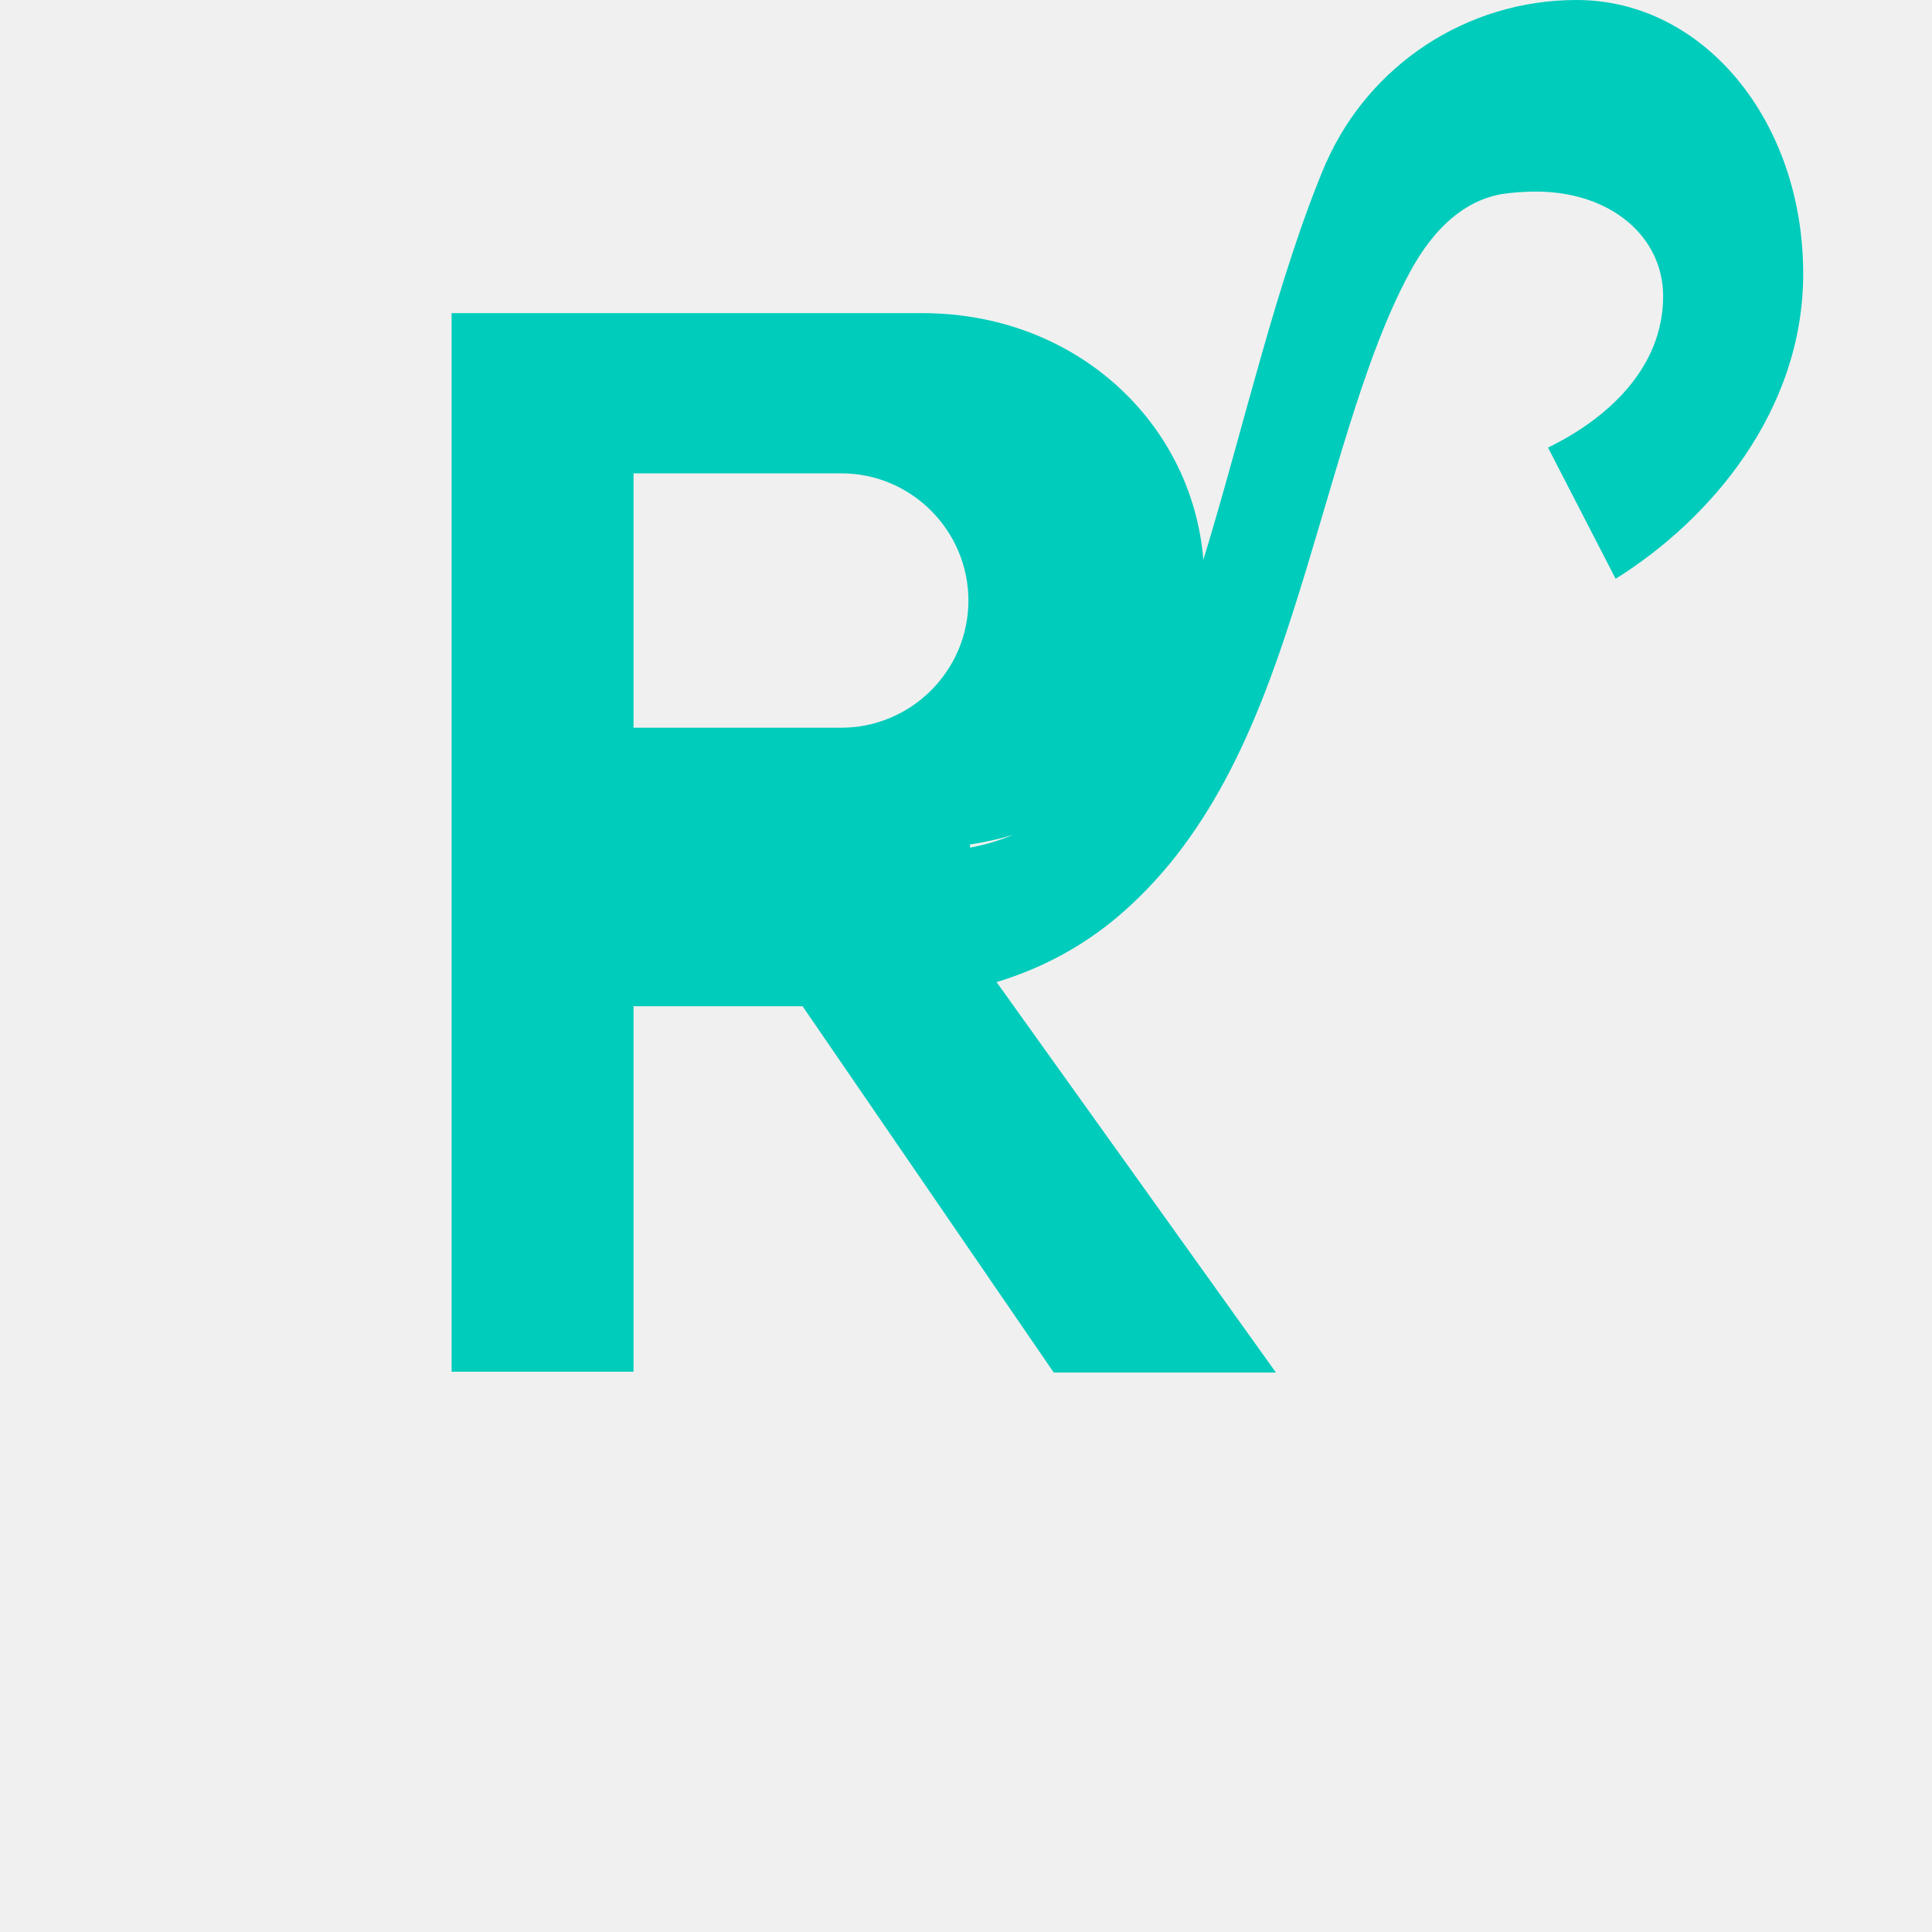
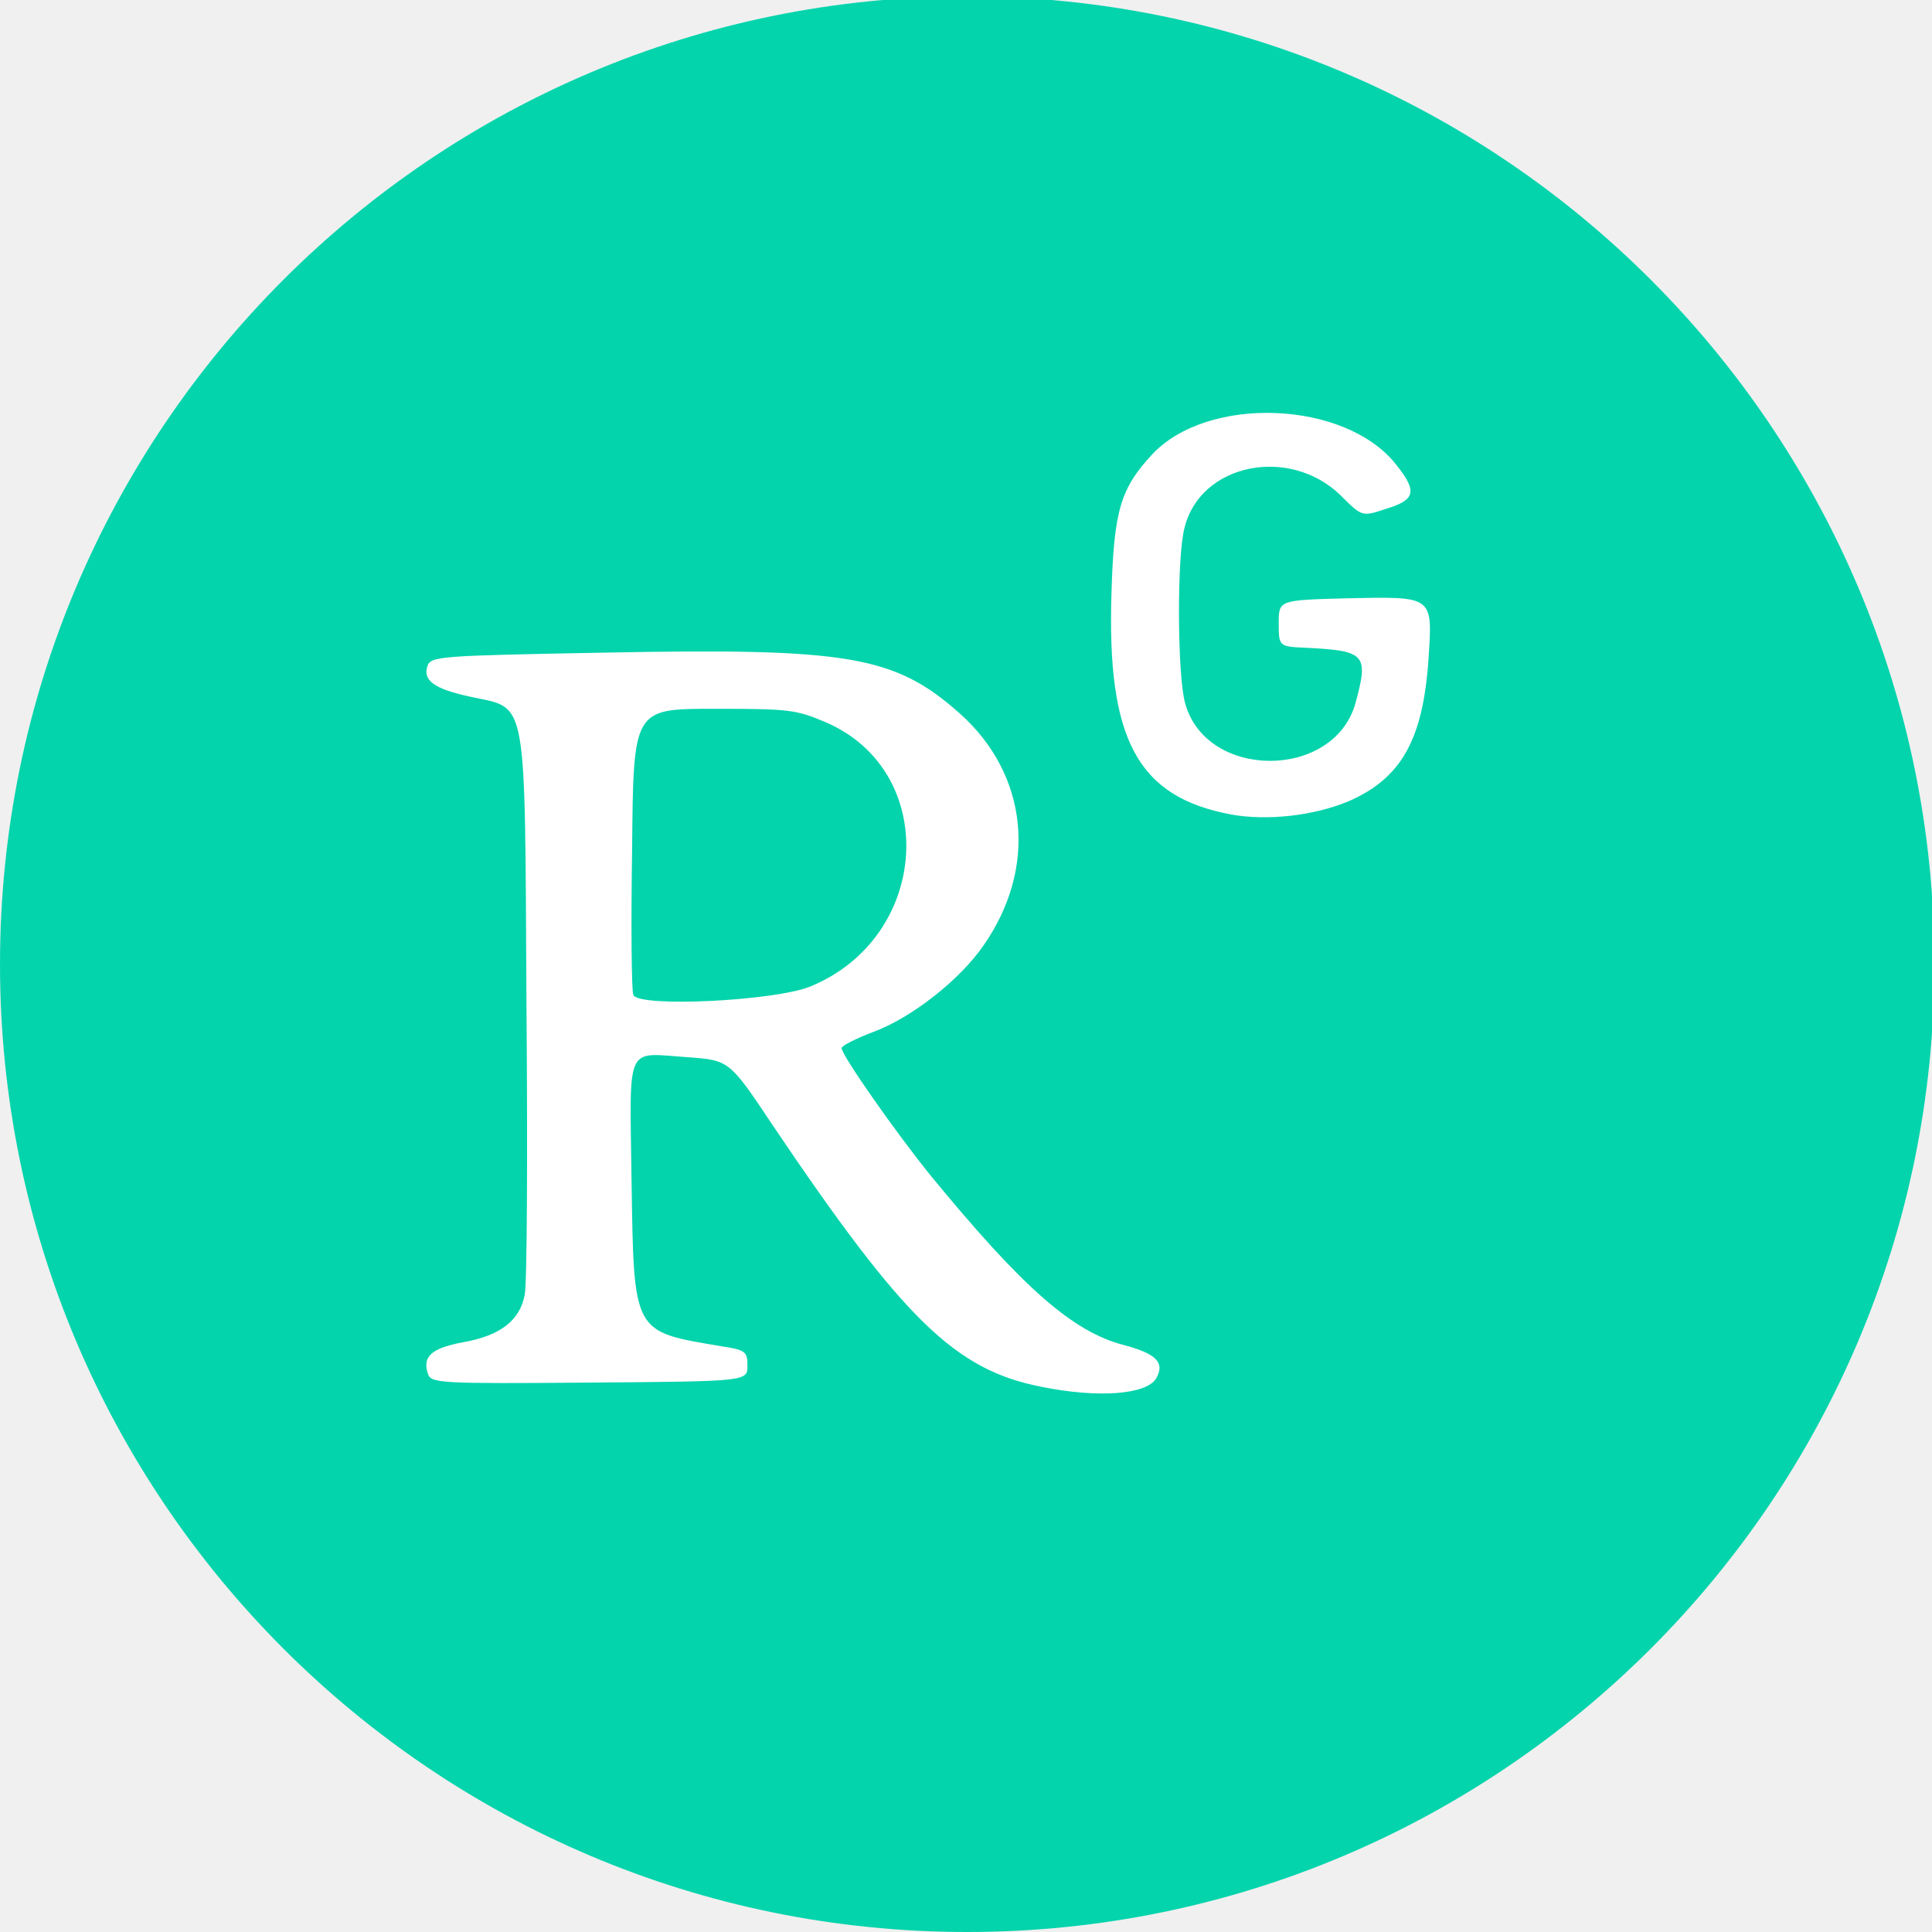
- <svg xmlns="http://www.w3.org/2000/svg" viewBox="0 0 24 24" width="24" height="24">
-   <path fill="#00CCBB" d="M19.586 0c-1.37 0-2.573.81-3.109 2.014h-.002C15.86 3.47 15.46 5.28 14.95 6.95c-.36 1.18-.79 2.17-1.53 2.88-.37.35-.84.6-1.37.7v-.04c1.69-.25 2.91-1.58 2.91-3.26 0-1.84-1.5-3.34-3.5-3.34H5.61v13.15h2.26V12.5h2.1l3.12 4.55h2.76l-3.47-4.85c.56-.17 1.06-.44 1.49-.8 1.13-.95 1.72-2.32 2.18-3.76.5-1.55.87-3.17 1.47-4.27.3-.55.68-.88 1.14-.96.14-.02.28-.03.42-.03.93 0 1.58.56 1.58 1.3 0 .89-.69 1.52-1.43 1.88l.84 1.63C21.24 6.46 22.4 5.11 22.4 3.4 22.4 1.5 21.16 0 19.586 0zM7.87 5.88h2.58c.88 0 1.58.72 1.58 1.58 0 .87-.71 1.58-1.58 1.58H7.87V5.88z" />
+ <svg xmlns="http://www.w3.org/2000/svg" xml:space="preserve" width="32px" height="32px" version="1.1" style="shape-rendering:geometricPrecision; text-rendering:geometricPrecision; image-rendering:optimizeQuality; fill-rule:evenodd; clip-rule:evenodd" viewBox="0 0 32 32">
+   <defs>
+     <style type="text/css">
+    
+     .fil0 {fill:#04D4AC;fill-rule:nonzero}
+     .fil1 {fill:white;fill-rule:nonzero}
+    
+   </style>
+   </defs>
+   <g id="Capa_x0020_1">
+     <path class="fil0" d="M32.04 15.97c0,8.85 -7.18,16.03 -16.02,16.03 -8.85,0 -16.02,-7.18 -16.02,-16.03 0,-8.85 7.17,-16.03 16.02,-16.03 8.84,0 16.02,7.18 16.02,16.03zm-14.79 7c-1.43,-0.28 -2.28,-1.11 -4.45,-4.33 -0.72,-1.08 -0.72,-1.08 -1.42,-1.13 -1.03,-0.07 -0.95,-0.25 -0.92,2.02 0.04,2.58 0.01,2.52 1.5,2.77 0.39,0.06 0.42,0.09 0.42,0.32 0,0.26 0,0.26 -2.62,0.28 -2.46,0.02 -2.62,0.01 -2.67,-0.14 -0.1,-0.29 0.05,-0.43 0.59,-0.53 0.61,-0.11 0.93,-0.36 1.01,-0.78 0.04,-0.16 0.05,-2.32 0.03,-4.8 -0.03,-5.21 0.03,-4.9 -0.93,-5.11 -0.6,-0.13 -0.79,-0.27 -0.71,-0.51 0.06,-0.16 0.19,-0.17 2.92,-0.22 4.06,-0.08 4.82,0.05 5.9,1.01 1.13,1.01 1.29,2.55 0.39,3.84 -0.4,0.58 -1.2,1.2 -1.82,1.43 -0.29,0.11 -0.53,0.23 -0.53,0.27 0,0.12 0.92,1.43 1.49,2.13 1.52,1.85 2.34,2.57 3.19,2.79 0.53,0.14 0.68,0.29 0.53,0.55 -0.16,0.27 -0.96,0.33 -1.9,0.14zm-3.83 -6.63c2,-0.82 2.15,-3.57 0.25,-4.38 -0.49,-0.21 -0.62,-0.22 -1.85,-0.22 -1.33,0 -1.33,0 -1.35,2.31 -0.02,1.27 -0.01,2.37 0.02,2.43 0.09,0.21 2.34,0.1 2.93,-0.14zm6.97 -2.85c-1.55,-0.29 -2.06,-1.24 -1.98,-3.68 0.04,-1.35 0.15,-1.72 0.67,-2.28 0.92,-0.99 3.2,-0.9 4.04,0.16 0.36,0.45 0.33,0.59 -0.17,0.74 -0.39,0.13 -0.39,0.13 -0.75,-0.23 -0.85,-0.82 -2.32,-0.52 -2.58,0.54 -0.13,0.47 -0.12,2.46 0.01,2.91 0.35,1.27 2.46,1.27 2.82,0 0.22,-0.81 0.17,-0.87 -0.8,-0.92 -0.47,-0.02 -0.47,-0.02 -0.47,-0.41 0,-0.38 0,-0.38 1.12,-0.41 1.45,-0.03 1.43,-0.05 1.36,1.01 -0.09,1.33 -0.45,1.97 -1.32,2.35 -0.57,0.24 -1.35,0.33 -1.95,0.22z" />
+     <path class="fil1" d="M17.25 22.97c-1.43,-0.28 -2.28,-1.11 -4.45,-4.33 -0.72,-1.08 -0.72,-1.08 -1.42,-1.13 -1.03,-0.07 -0.95,-0.25 -0.92,2.02 0.04,2.58 0.01,2.52 1.5,2.77 0.39,0.06 0.42,0.09 0.42,0.32 0,0.26 0,0.26 -2.62,0.28 -2.46,0.02 -2.62,0.01 -2.67,-0.14 -0.1,-0.29 0.05,-0.43 0.59,-0.53 0.61,-0.11 0.93,-0.36 1.01,-0.78 0.04,-0.16 0.05,-2.32 0.03,-4.8 -0.03,-5.21 0.03,-4.9 -0.93,-5.11 -0.6,-0.13 -0.79,-0.27 -0.71,-0.51 0.06,-0.16 0.19,-0.17 2.92,-0.22 4.06,-0.08 4.82,0.05 5.9,1.01 1.13,1.01 1.29,2.55 0.39,3.84 -0.4,0.58 -1.2,1.2 -1.82,1.43 -0.29,0.11 -0.53,0.23 -0.53,0.27 0,0.12 0.92,1.43 1.49,2.13 1.52,1.85 2.34,2.57 3.19,2.79 0.53,0.14 0.68,0.29 0.53,0.55 -0.16,0.27 -0.96,0.33 -1.9,0.14zm-3.83 -6.63c2,-0.82 2.15,-3.57 0.25,-4.38 -0.49,-0.21 -0.62,-0.22 -1.85,-0.22 -1.33,0 -1.33,0 -1.35,2.31 -0.02,1.27 -0.01,2.37 0.02,2.43 0.09,0.21 2.34,0.1 2.93,-0.14zm6.97 -2.85c-1.55,-0.29 -2.06,-1.24 -1.98,-3.68 0.04,-1.35 0.15,-1.72 0.67,-2.28 0.92,-0.99 3.2,-0.9 4.04,0.16 0.36,0.45 0.33,0.59 -0.17,0.74 -0.39,0.13 -0.39,0.13 -0.75,-0.23 -0.85,-0.82 -2.32,-0.52 -2.58,0.54 -0.13,0.47 -0.12,2.46 0.01,2.91 0.35,1.27 2.46,1.27 2.82,0 0.22,-0.81 0.17,-0.87 -0.8,-0.92 -0.47,-0.02 -0.47,-0.02 -0.47,-0.41 0,-0.38 0,-0.38 1.12,-0.41 1.45,-0.03 1.43,-0.05 1.36,1.01 -0.09,1.33 -0.45,1.97 -1.32,2.35 -0.57,0.24 -1.35,0.33 -1.95,0.22zm0 0z" />
+   </g>
</svg>
